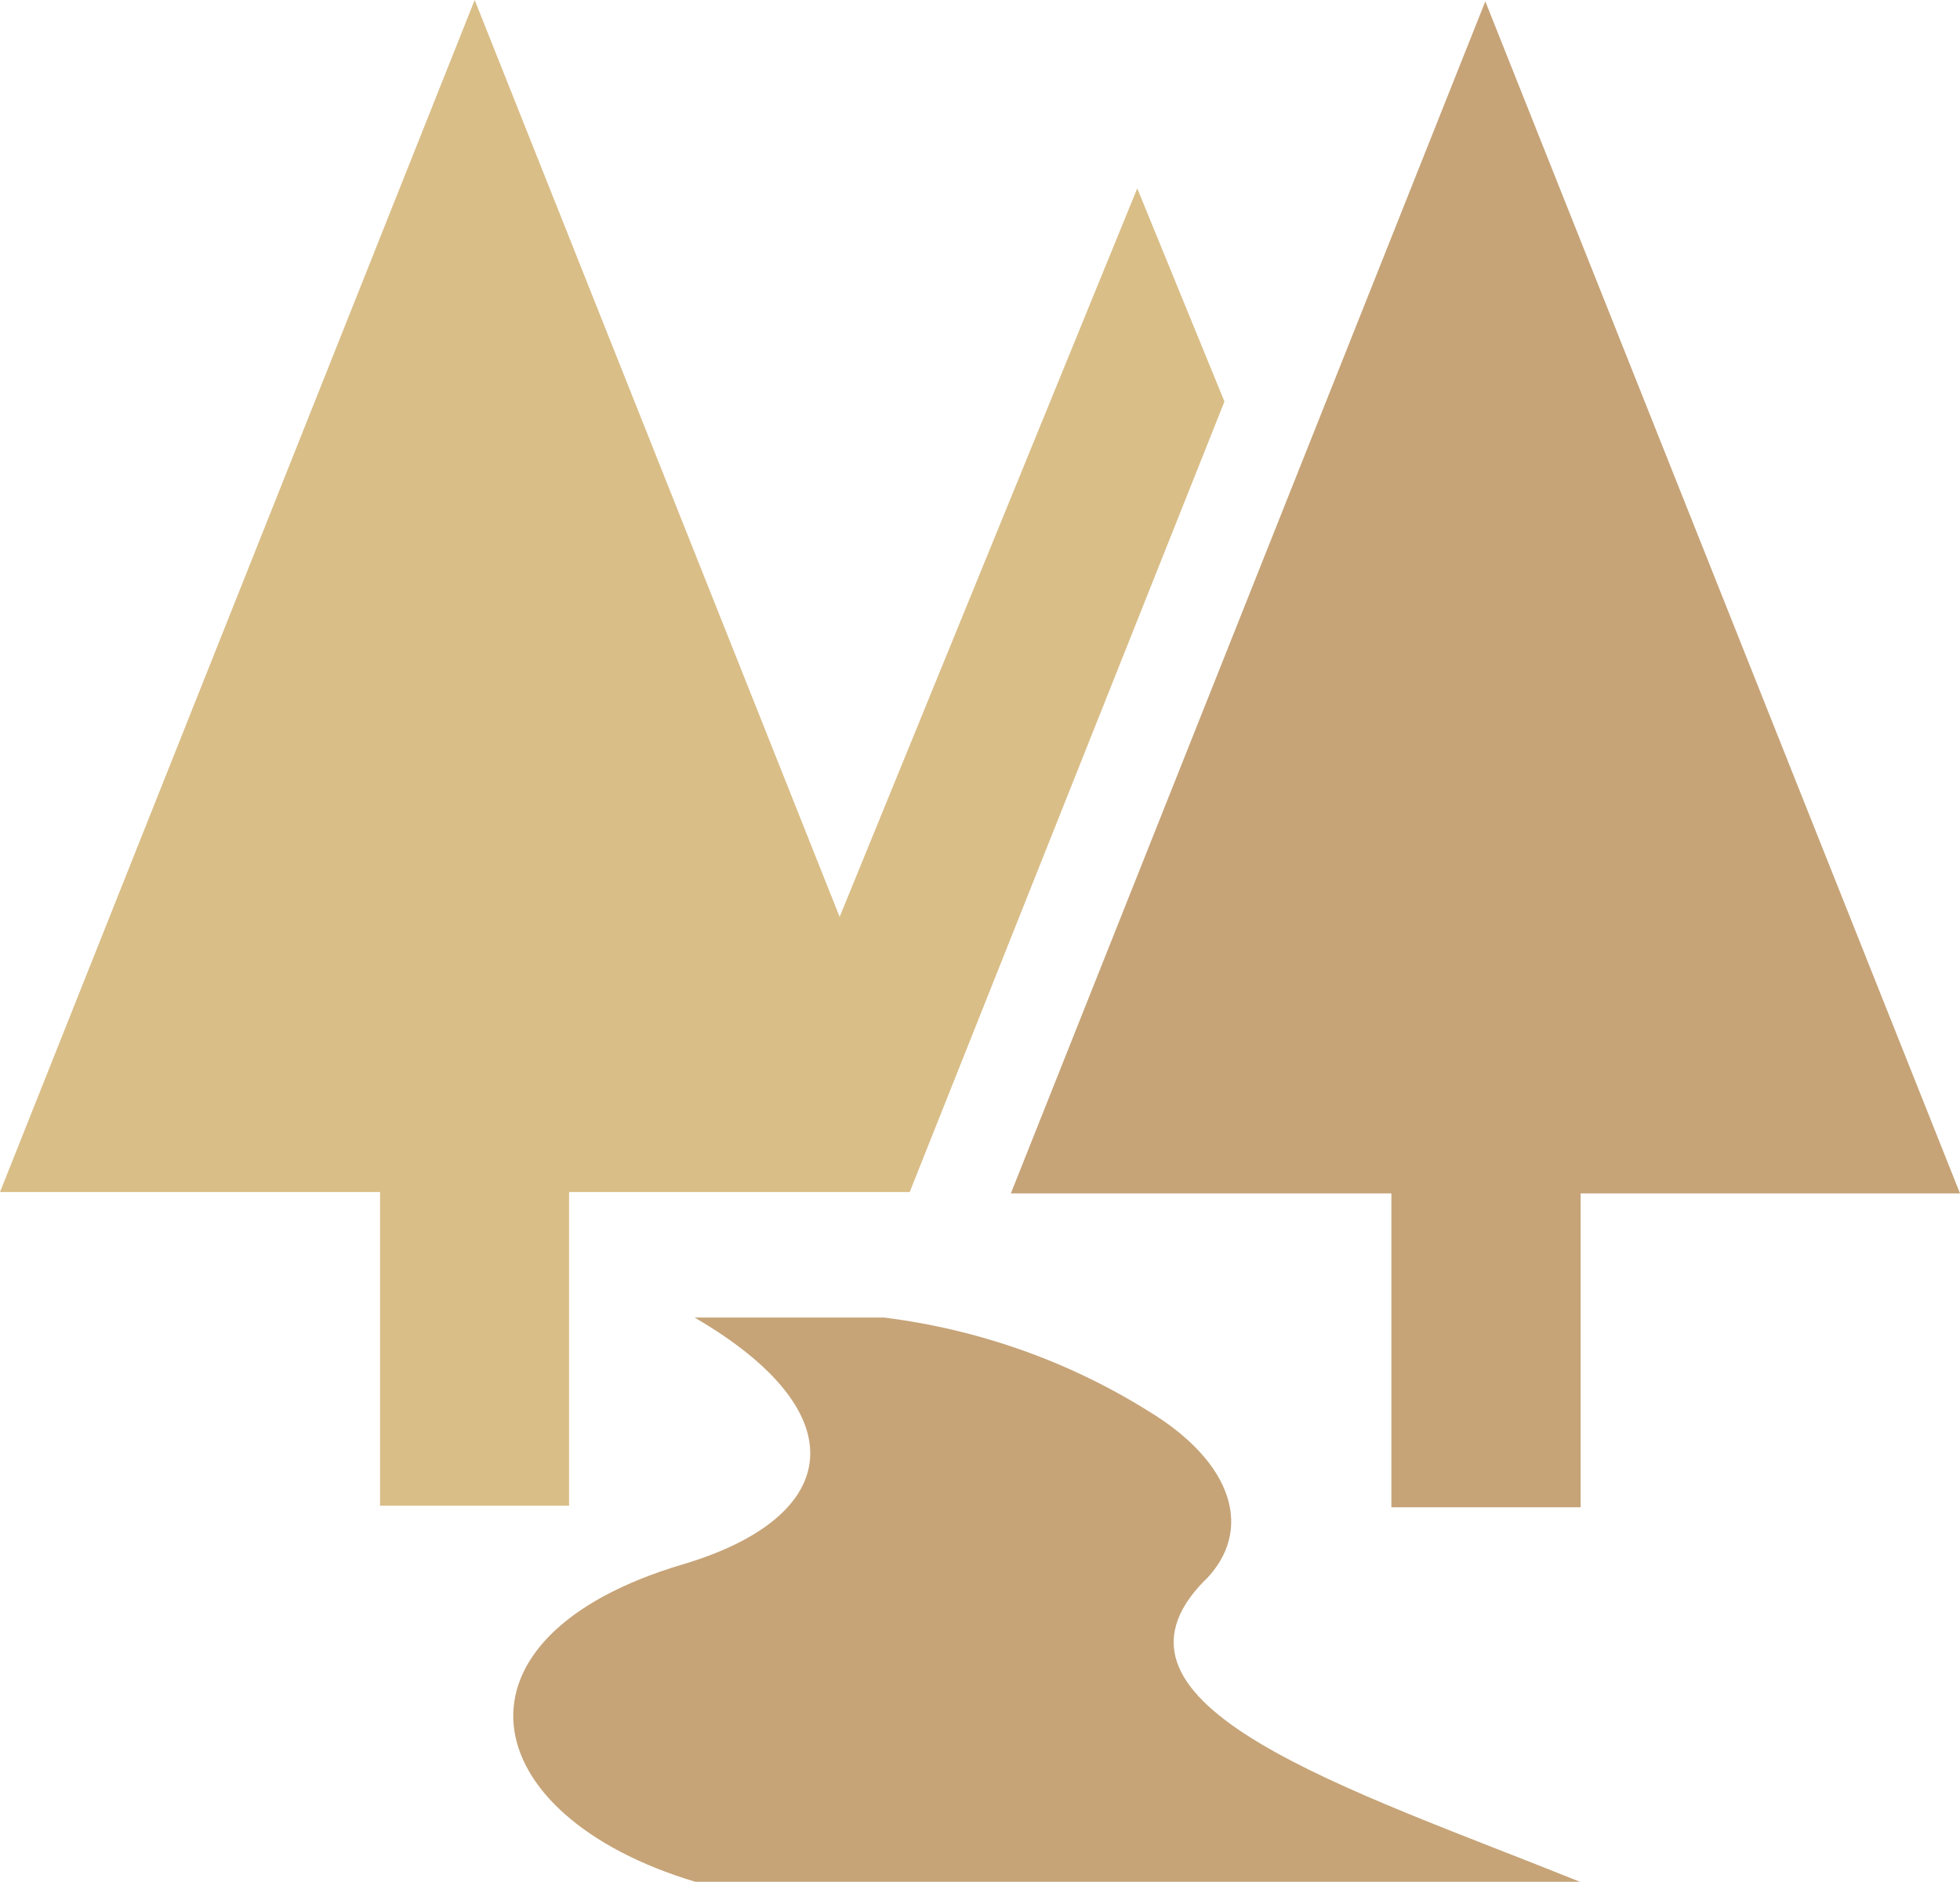
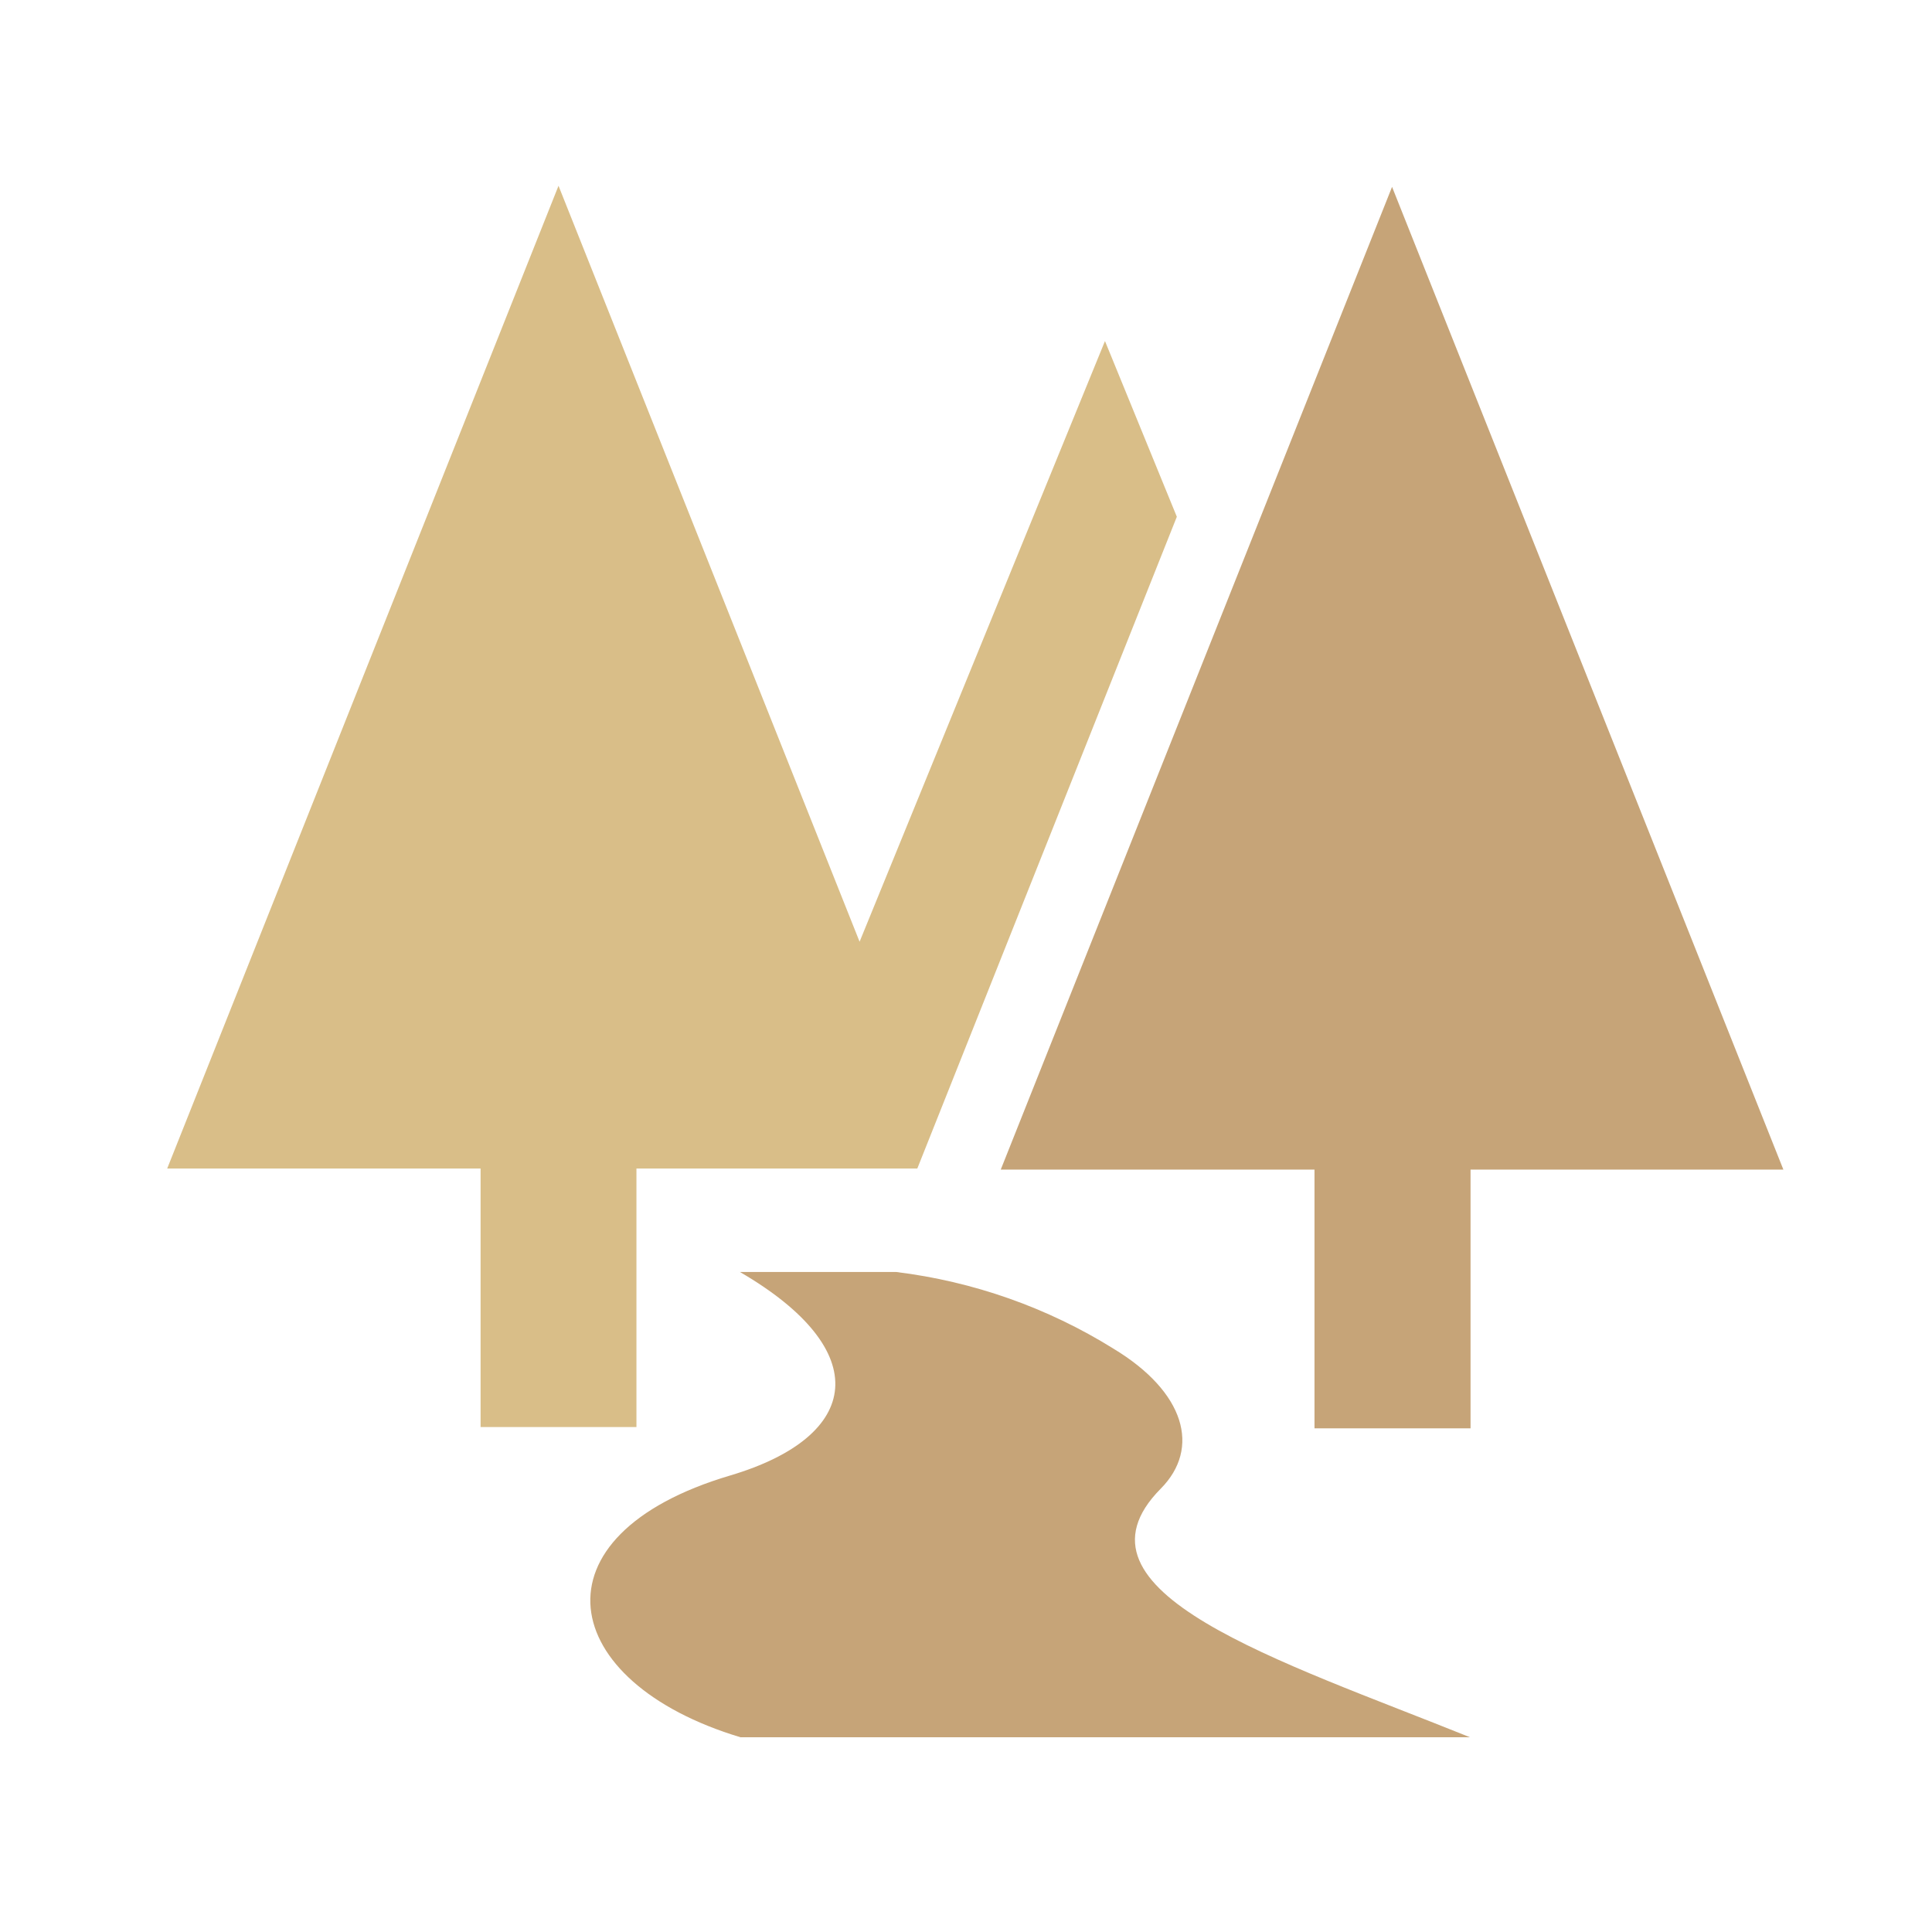
- <svg xmlns="http://www.w3.org/2000/svg" id="_レイヤー_2" viewBox="0 0 87 83.52">
-   <defs>
-     <style>.cls-1{fill:#d9be88;}.cls-2{fill:#c6a478;}</style>
-   </defs>
-   <g id="_レイヤー_1-2">
-     <polygon class="cls-1" points="40.38 52.9 54.35 17.82 50.48 8.36 37.27 40.69 21.07 0 0 52.9 16.87 52.9 16.87 66.82 25.26 66.82 25.26 52.9 40.38 52.9" />
-     <polygon class="cls-2" points="61.76 52.96 61.76 66.89 70.16 66.89 70.16 52.96 87 52.96 65.93 .06 56.63 23.42 44.87 52.96 61.76 52.96" />
-     <path class="cls-2" d="M53.49,70.13c2.15-2.17,1.32-5.2-2.55-7.53-3.55-2.21-7.54-3.61-11.7-4.13h-8.41c7.26,4.22,6.58,8.84-.51,10.95-10.88,3.22-9.35,11.12.54,14.09h39.27c-10.23-4.12-22.15-7.83-16.64-13.39Z" />
-   </g>
+ <svg xmlns="http://www.w3.org/2000/svg" width="104" height="104" viewBox="0 0 104 104" fill="none">
+   <path d="M49.379 62.902L63.349 27.817L59.481 18.359L46.272 50.693L30.065 10L9 62.902H25.87V76.82H34.26V62.902H49.379Z" fill="#D9BE88" />
+   <path d="M70.76 62.961V76.889H79.16V62.961H96L74.935 10.059L65.634 33.416L53.87 62.961H70.76Z" fill="#C6A478" />
+   <path d="M62.488 80.13C64.635 77.959 63.804 74.934 59.935 72.597C56.383 70.386 52.396 68.982 48.24 68.471H39.83C47.092 72.695 46.41 77.311 39.315 79.423C28.432 82.644 29.965 90.541 39.86 93.517H79.13C68.9 89.392 56.977 85.689 62.488 80.13Z" fill="#C6A478" />
</svg>
